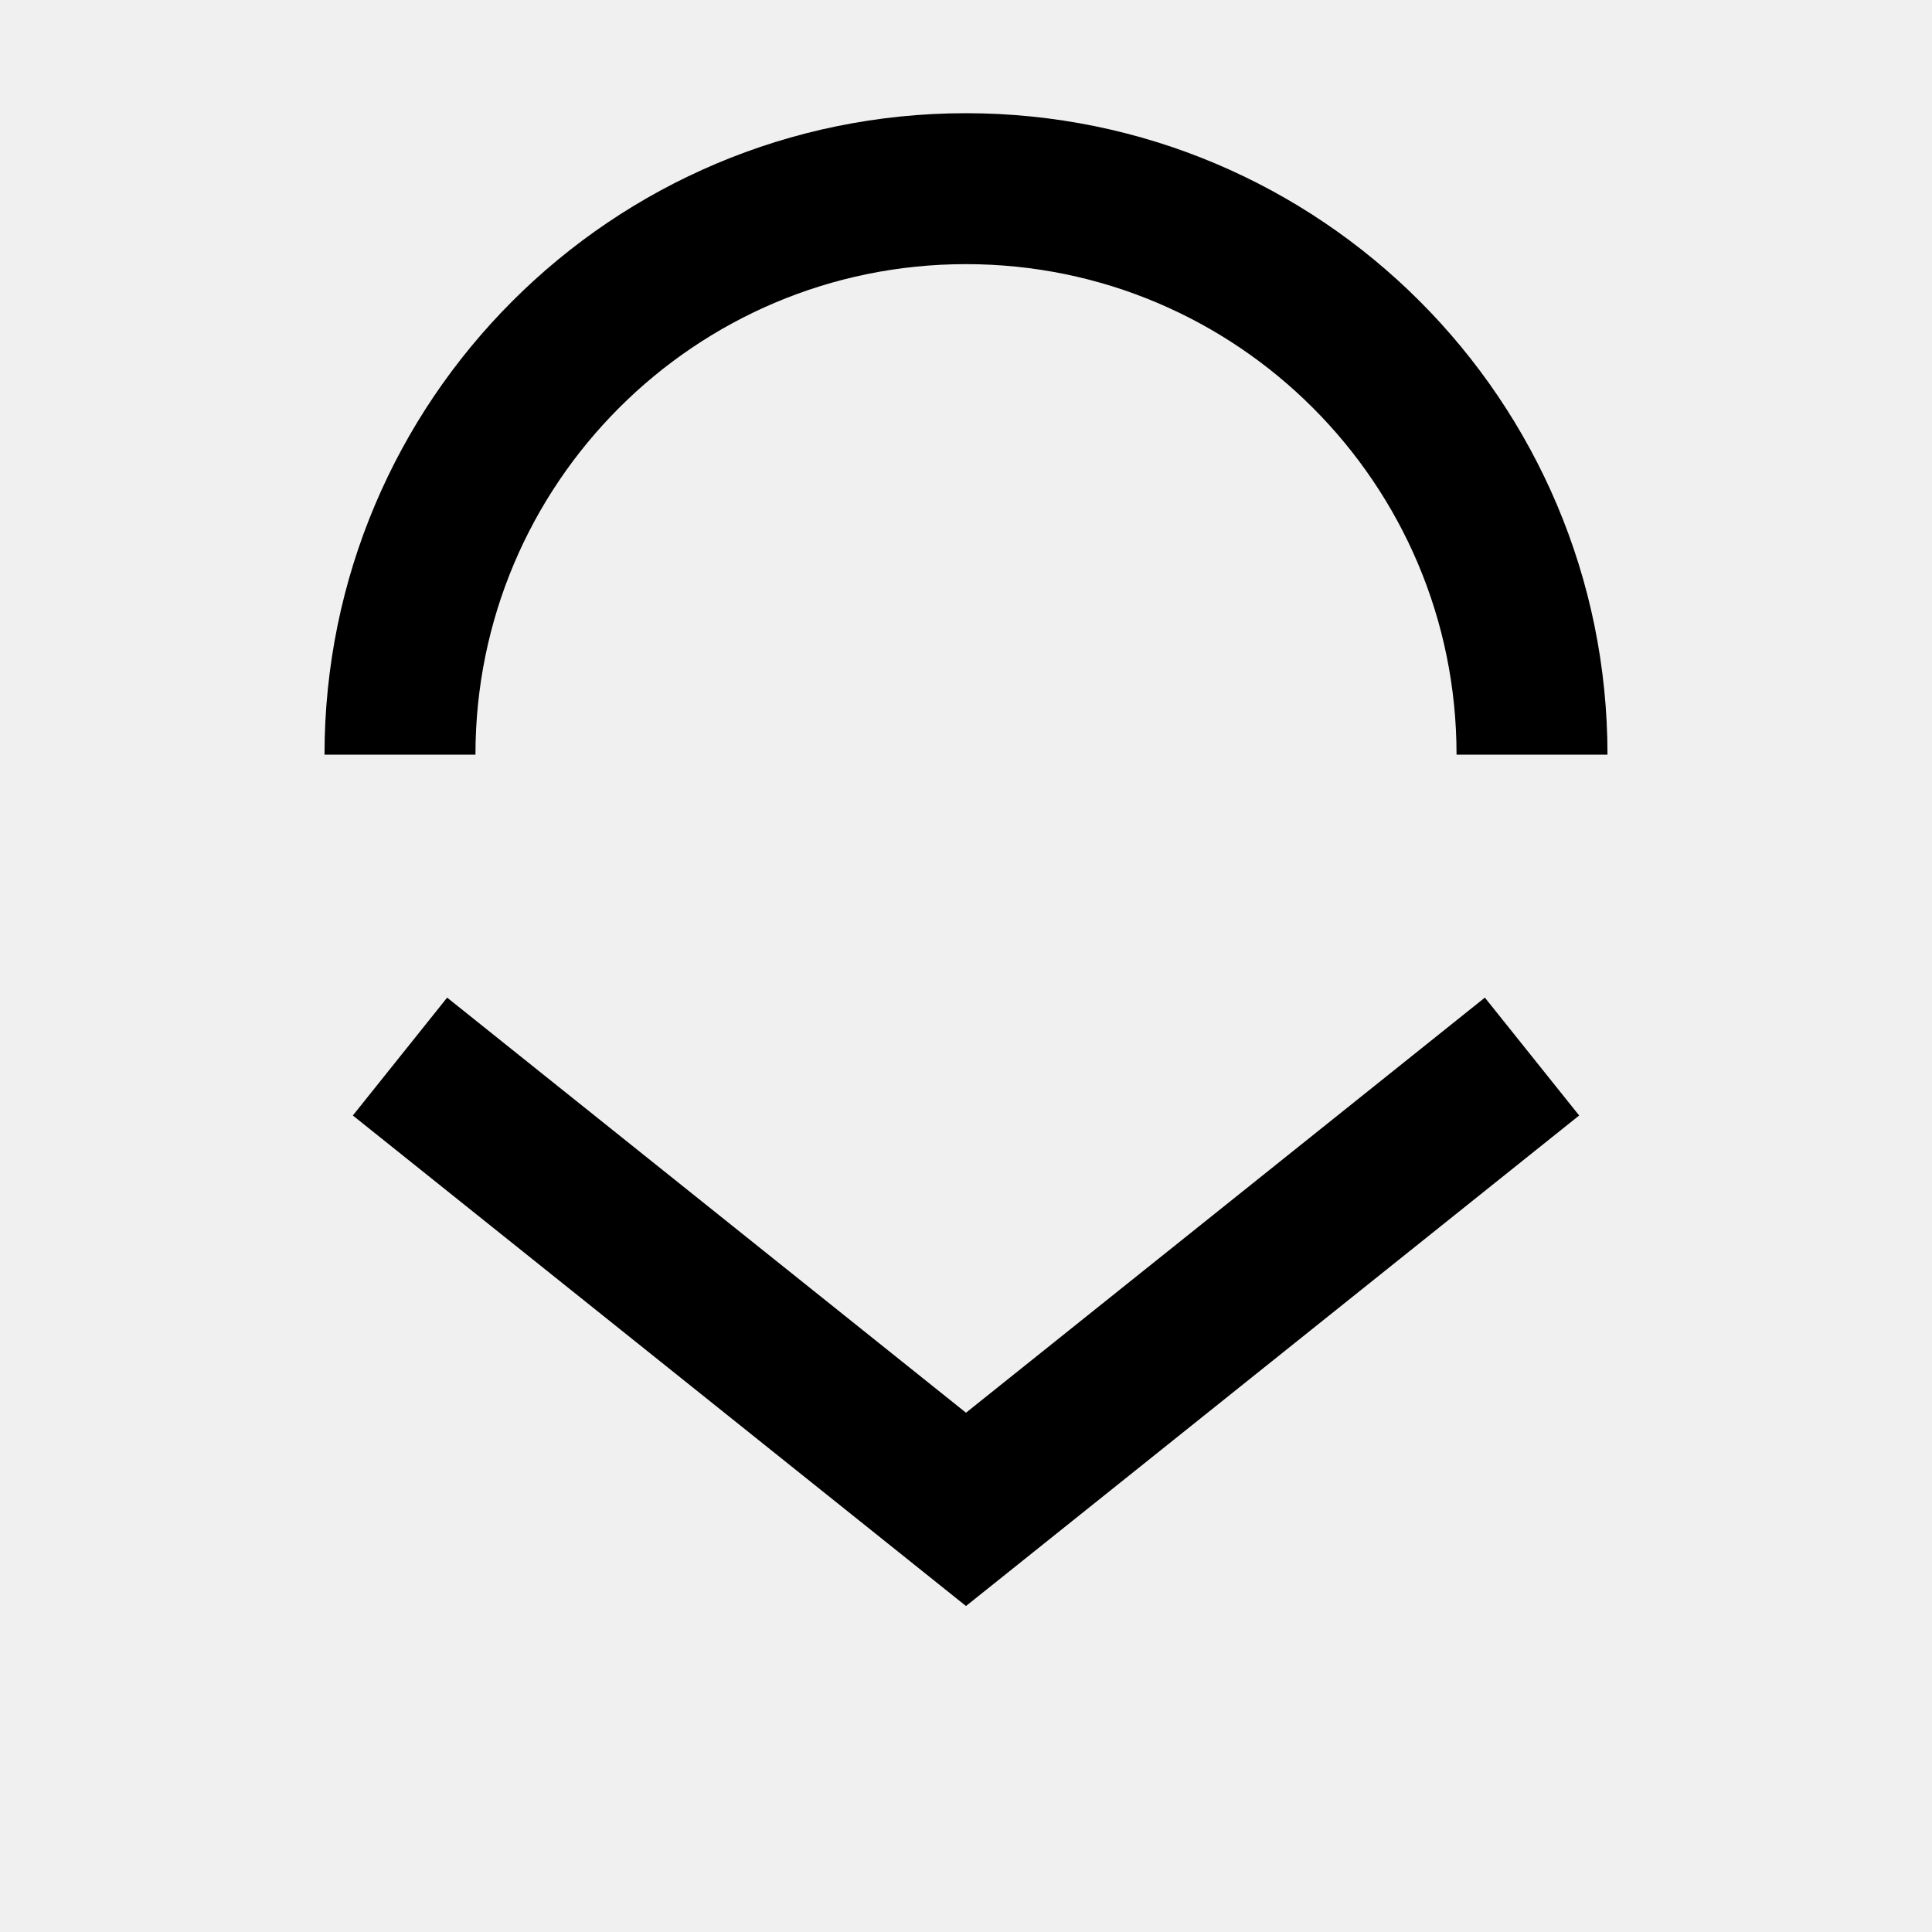
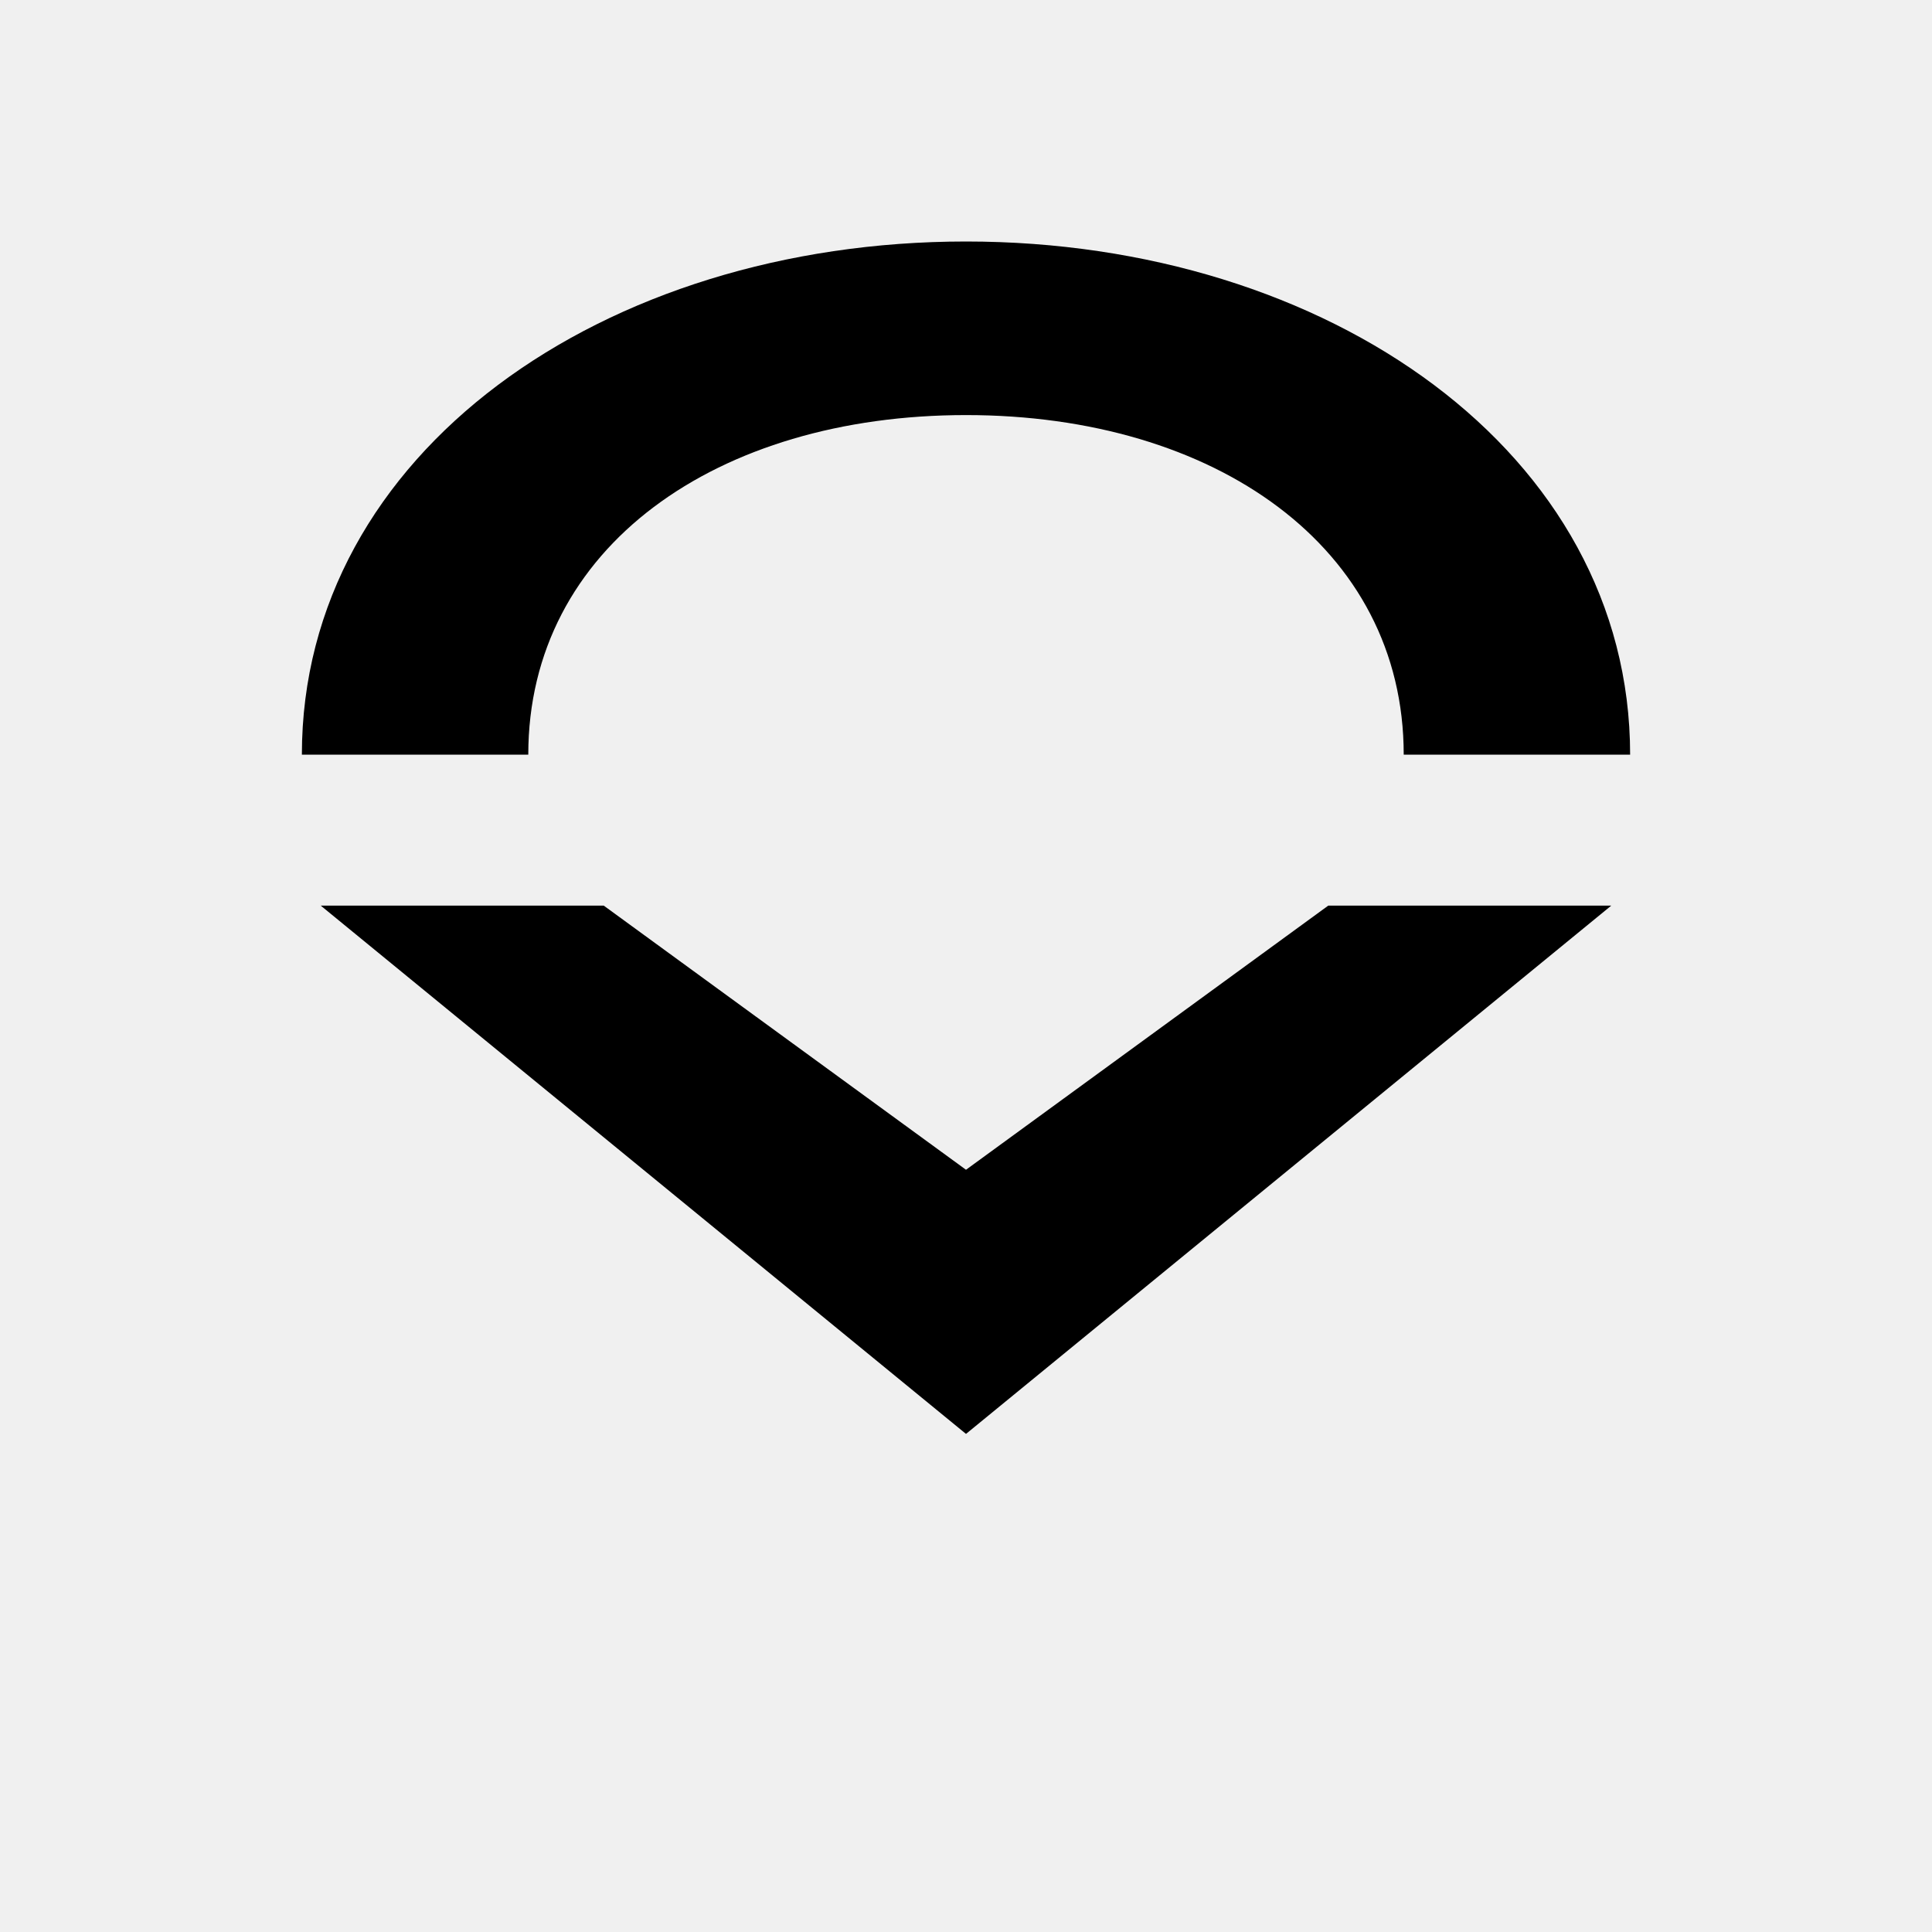
<svg xmlns="http://www.w3.org/2000/svg" width="512" height="512" viewBox="0 0 512 512" fill="none">
  <style>
-     .nio-icon { stroke: #000000; }
+     .nio-icon { fill: #000000; }
    @media (prefers-color-scheme: dark) {
-       .nio-icon { stroke: #ffffff; }
+       .nio-icon { fill: #ffffff; }
    }
  </style>
-   <path class="nio-icon" d="M106 200 A 150 150 0 0 1 406 200" stroke-width="40" stroke-linecap="butt" />
-   <path class="nio-icon" d="M106 280 L 256 400 L 406 280" stroke-width="40" stroke-linecap="butt" stroke-linejoin="miter" />
+   <path class="nio-icon" d="M256 64 C 160 64, 80 120, 80 200 L 140 200 C 140 145, 190 110, 256 110 C 322 110, 372 145, 372 200 L 432 200 C 432 120, 352 64, 256 64 Z" />
+   <path class="nio-icon" d="M85 240 L 160 240 L 256 310 L 352 240 L 427 240 L 256 380 Z" />
</svg>
